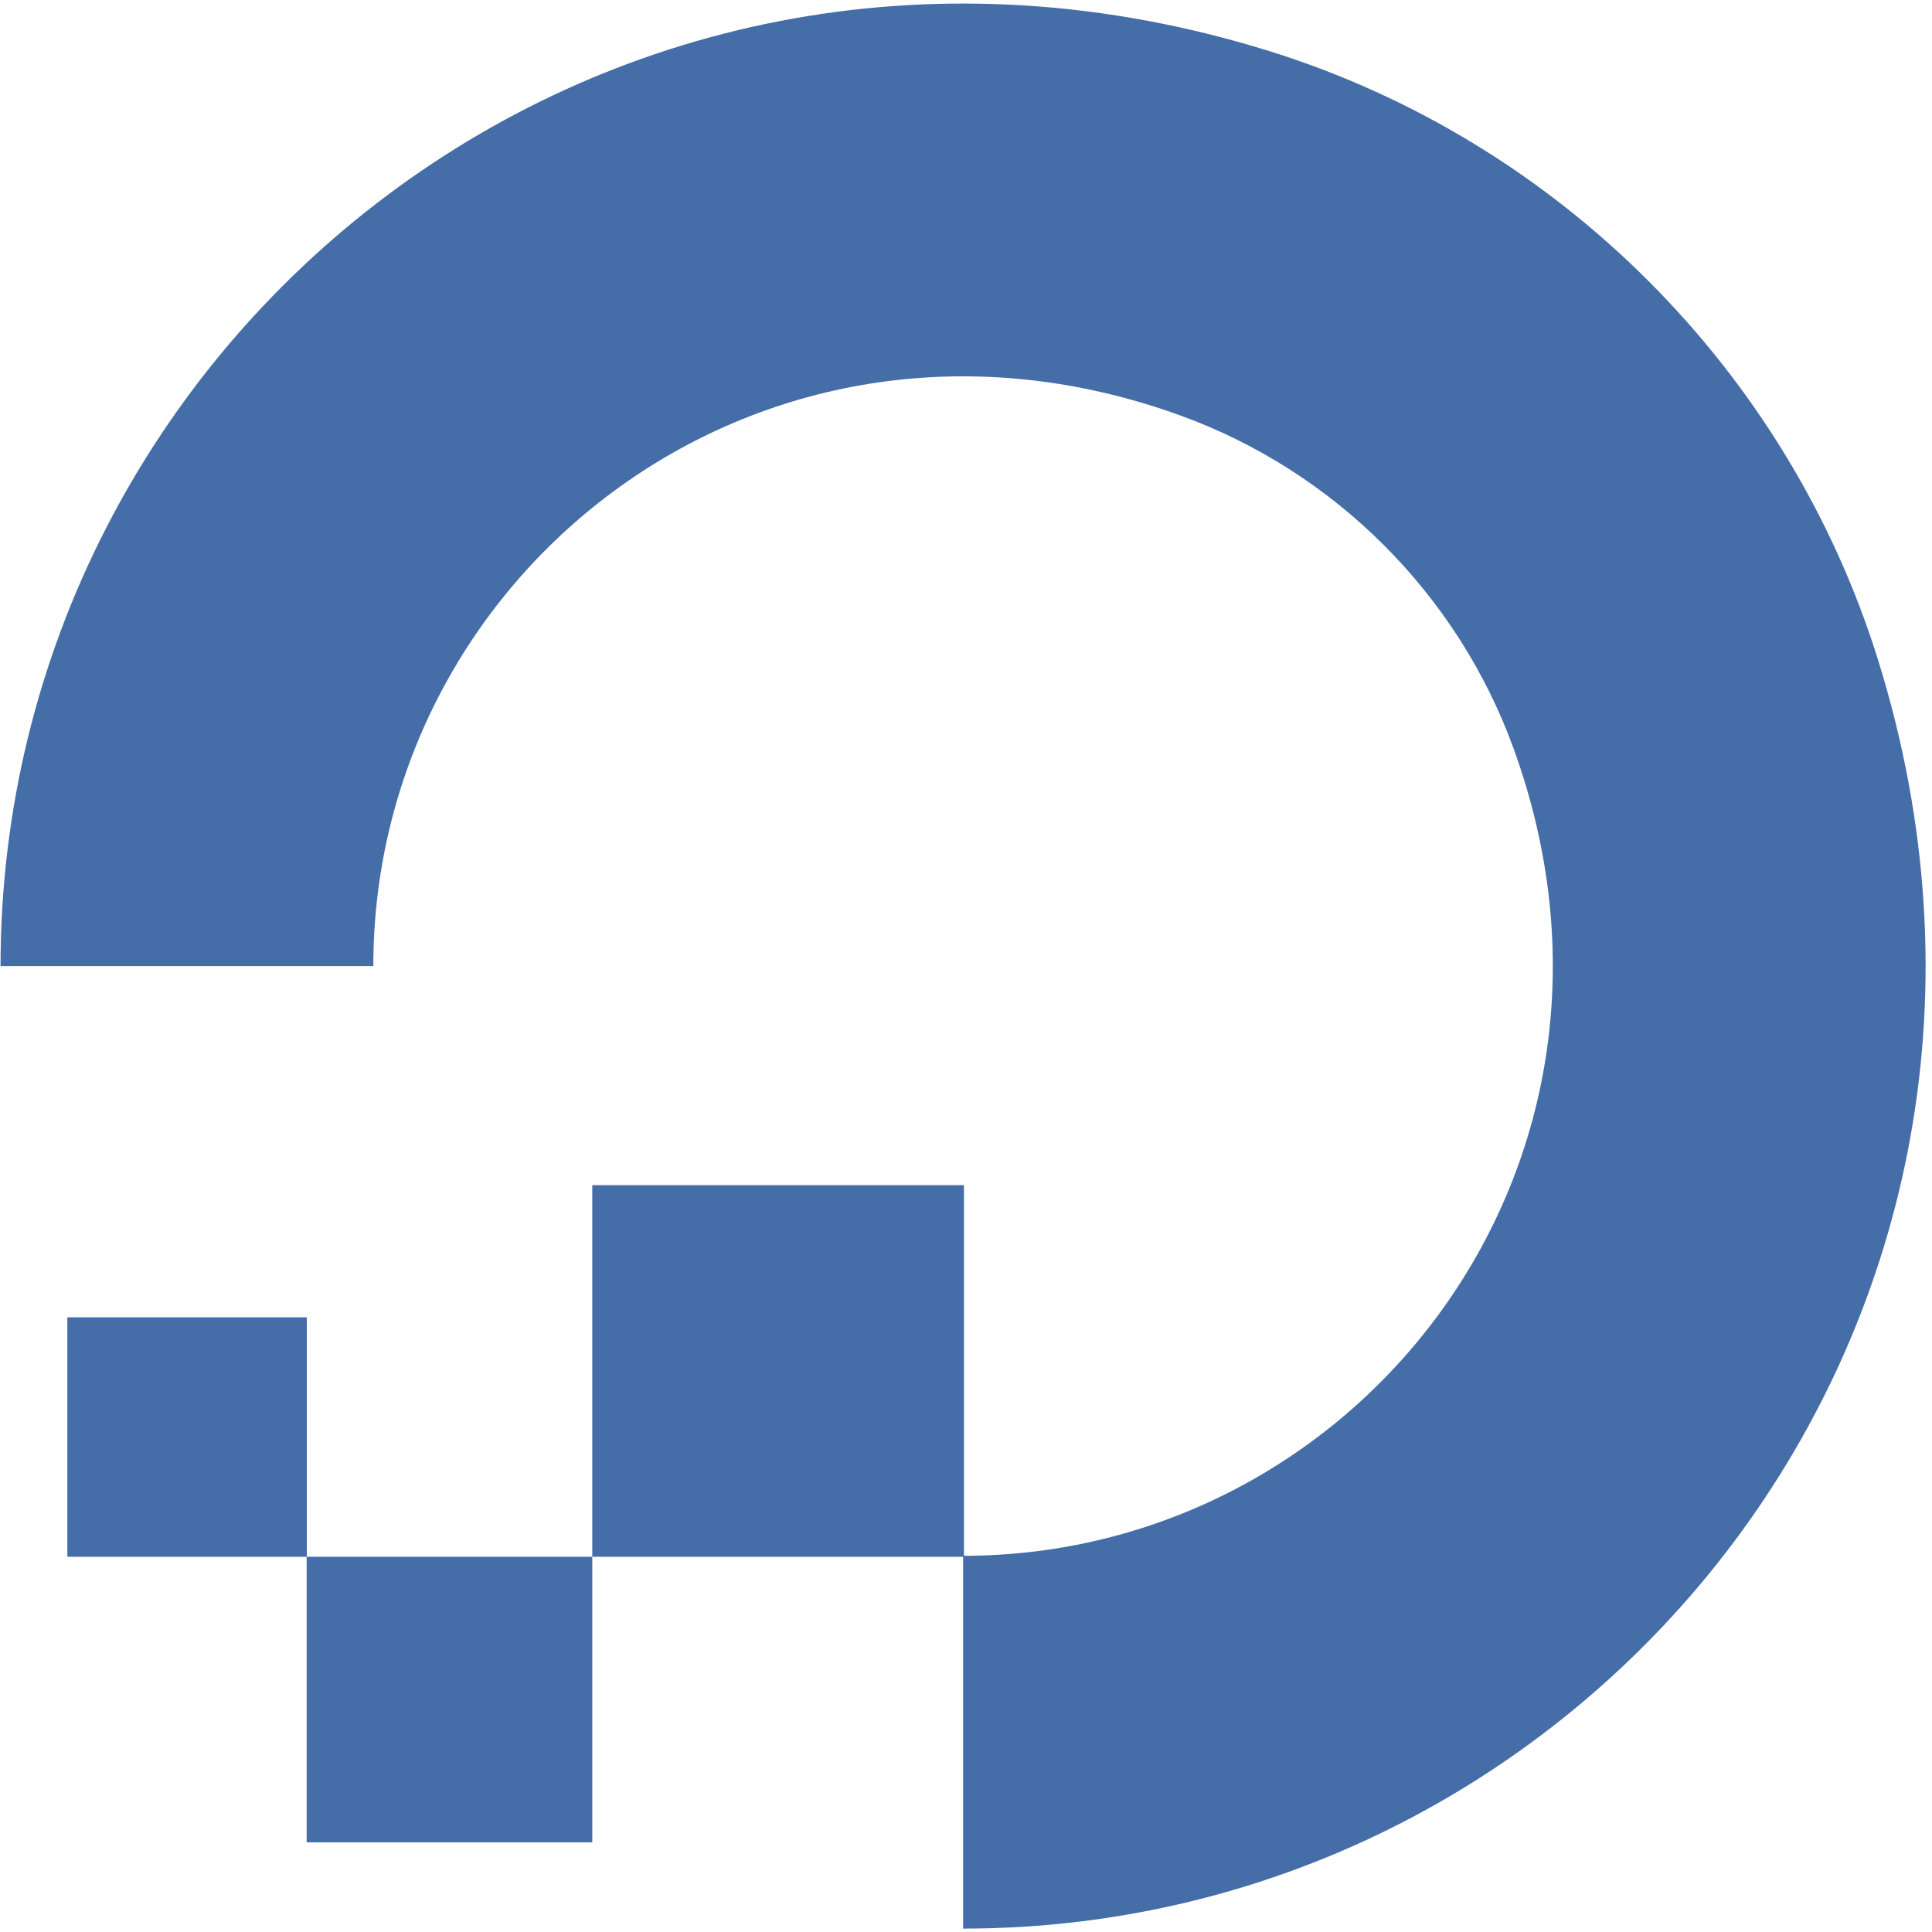
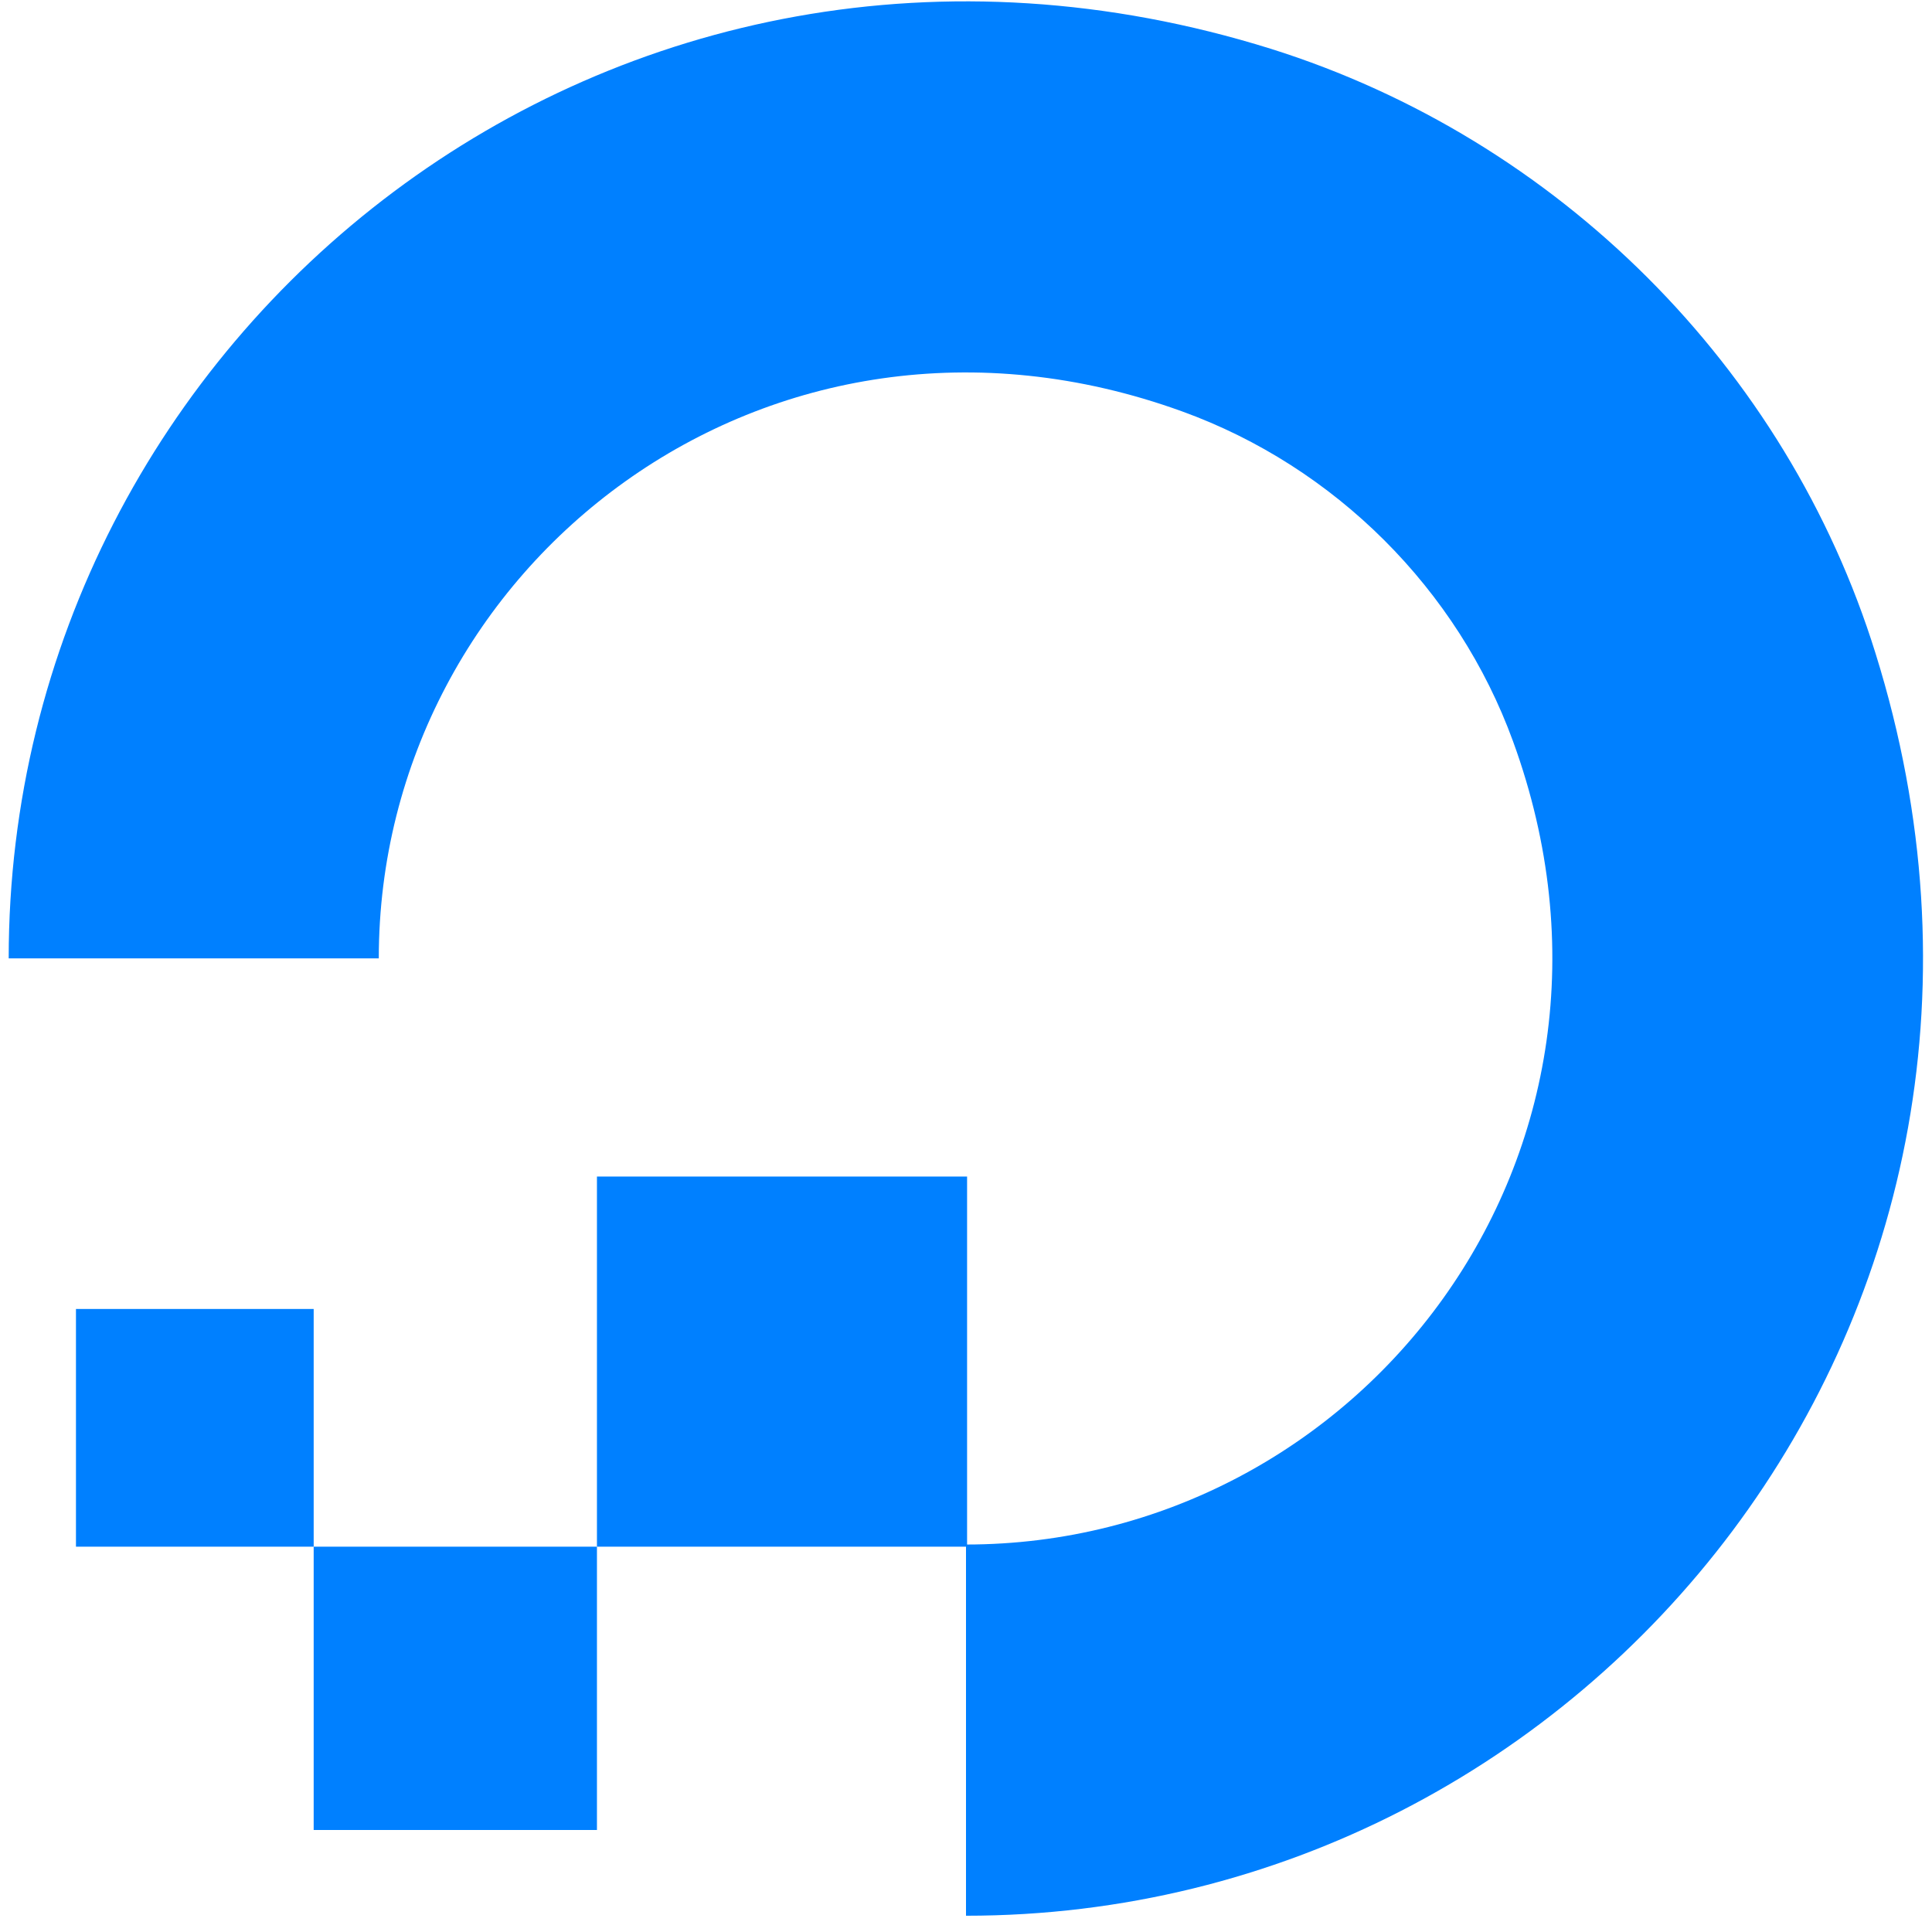
<svg xmlns="http://www.w3.org/2000/svg" width="50px" height="50px" viewBox="0 0 50 50" version="1.1">
  <defs />
  <g id="Symbols" stroke="none" stroke-width="1" fill="none" fill-rule="evenodd">
-     <g id="logos/digitalocean" fill="#456DA7">
-       <g id="DO_Logo_Vertical_Blue">
-         <path d="M24.925,49.912 L24.925,40.264 C35.163,40.264 43.079,30.131 39.17,19.368 C37.723,15.381 34.542,12.202 30.555,10.755 C19.794,6.85 9.663,14.764 9.662,25 C9.662,25 9.661,25.002 9.659,25.002 L0.014,25.002 C0.014,8.692 15.772,-4.008 32.864,1.327 C40.333,3.659 46.268,9.594 48.599,17.063 C53.935,34.155 41.235,49.912 24.925,49.912" id="Fill-1" />
-         <path d="M24.947,40.289 L15.328,40.289 L15.328,30.673 C15.328,30.673 15.329,30.672 15.329,30.672 L24.945,30.672 C24.946,30.672 24.947,30.672 24.947,30.672 L24.947,40.289" id="Fill-3" />
-         <path d="M15.326,47.68 L7.938,47.68 L7.936,47.678 L7.936,40.289 L15.328,40.289 L15.328,47.678 C15.328,47.678 15.327,47.68 15.326,47.68" id="Fill-4" />
-         <path d="M7.941,40.289 L1.748,40.289 C1.745,40.289 1.743,40.287 1.743,40.287 L1.743,34.097 C1.743,34.097 1.745,34.092 1.748,34.092 L7.937,34.092 C7.939,34.092 7.941,34.094 7.941,34.094 L7.941,40.289" id="Fill-5" />
+     <g id="logos/digitalocean" fill="#0080FF">
+       <g id="XMLID_48_" fill-rule="nonzero">
+         <path d="M25,49.579 L25,39.972 C35.169,39.972 43.062,29.888 39.157,19.185 C37.725,15.253 34.551,12.079 30.59,10.646 C19.888,6.77 9.803,14.635 9.803,24.803 L9.803,24.803 L0.225,24.803 C0.225,8.596 15.899,-4.045 32.893,1.264 C40.309,3.596 46.236,9.494 48.539,16.91 C53.848,33.904 41.208,49.579 25,49.579 Z" id="XMLID_49_" />
      </g>
+       <polygon id="XMLID_47_" points="25.028 40.028 15.449 40.028 15.449 30.449 15.449 30.449 25.028 30.449 25.028 30.449" />
+       <polygon id="XMLID_46_" points="15.449 47.36 8.118 47.36 8.118 47.36 8.118 40.028 15.449 40.028" />
+       <path d="M8.118,40.028 L1.966,40.028 L1.966,40.028 L1.966,33.876 L1.966,33.876 L8.118,33.876 L8.118,33.876 L8.118,40.028 Z" id="XMLID_45_" />
    </g>
  </g>
</svg>
